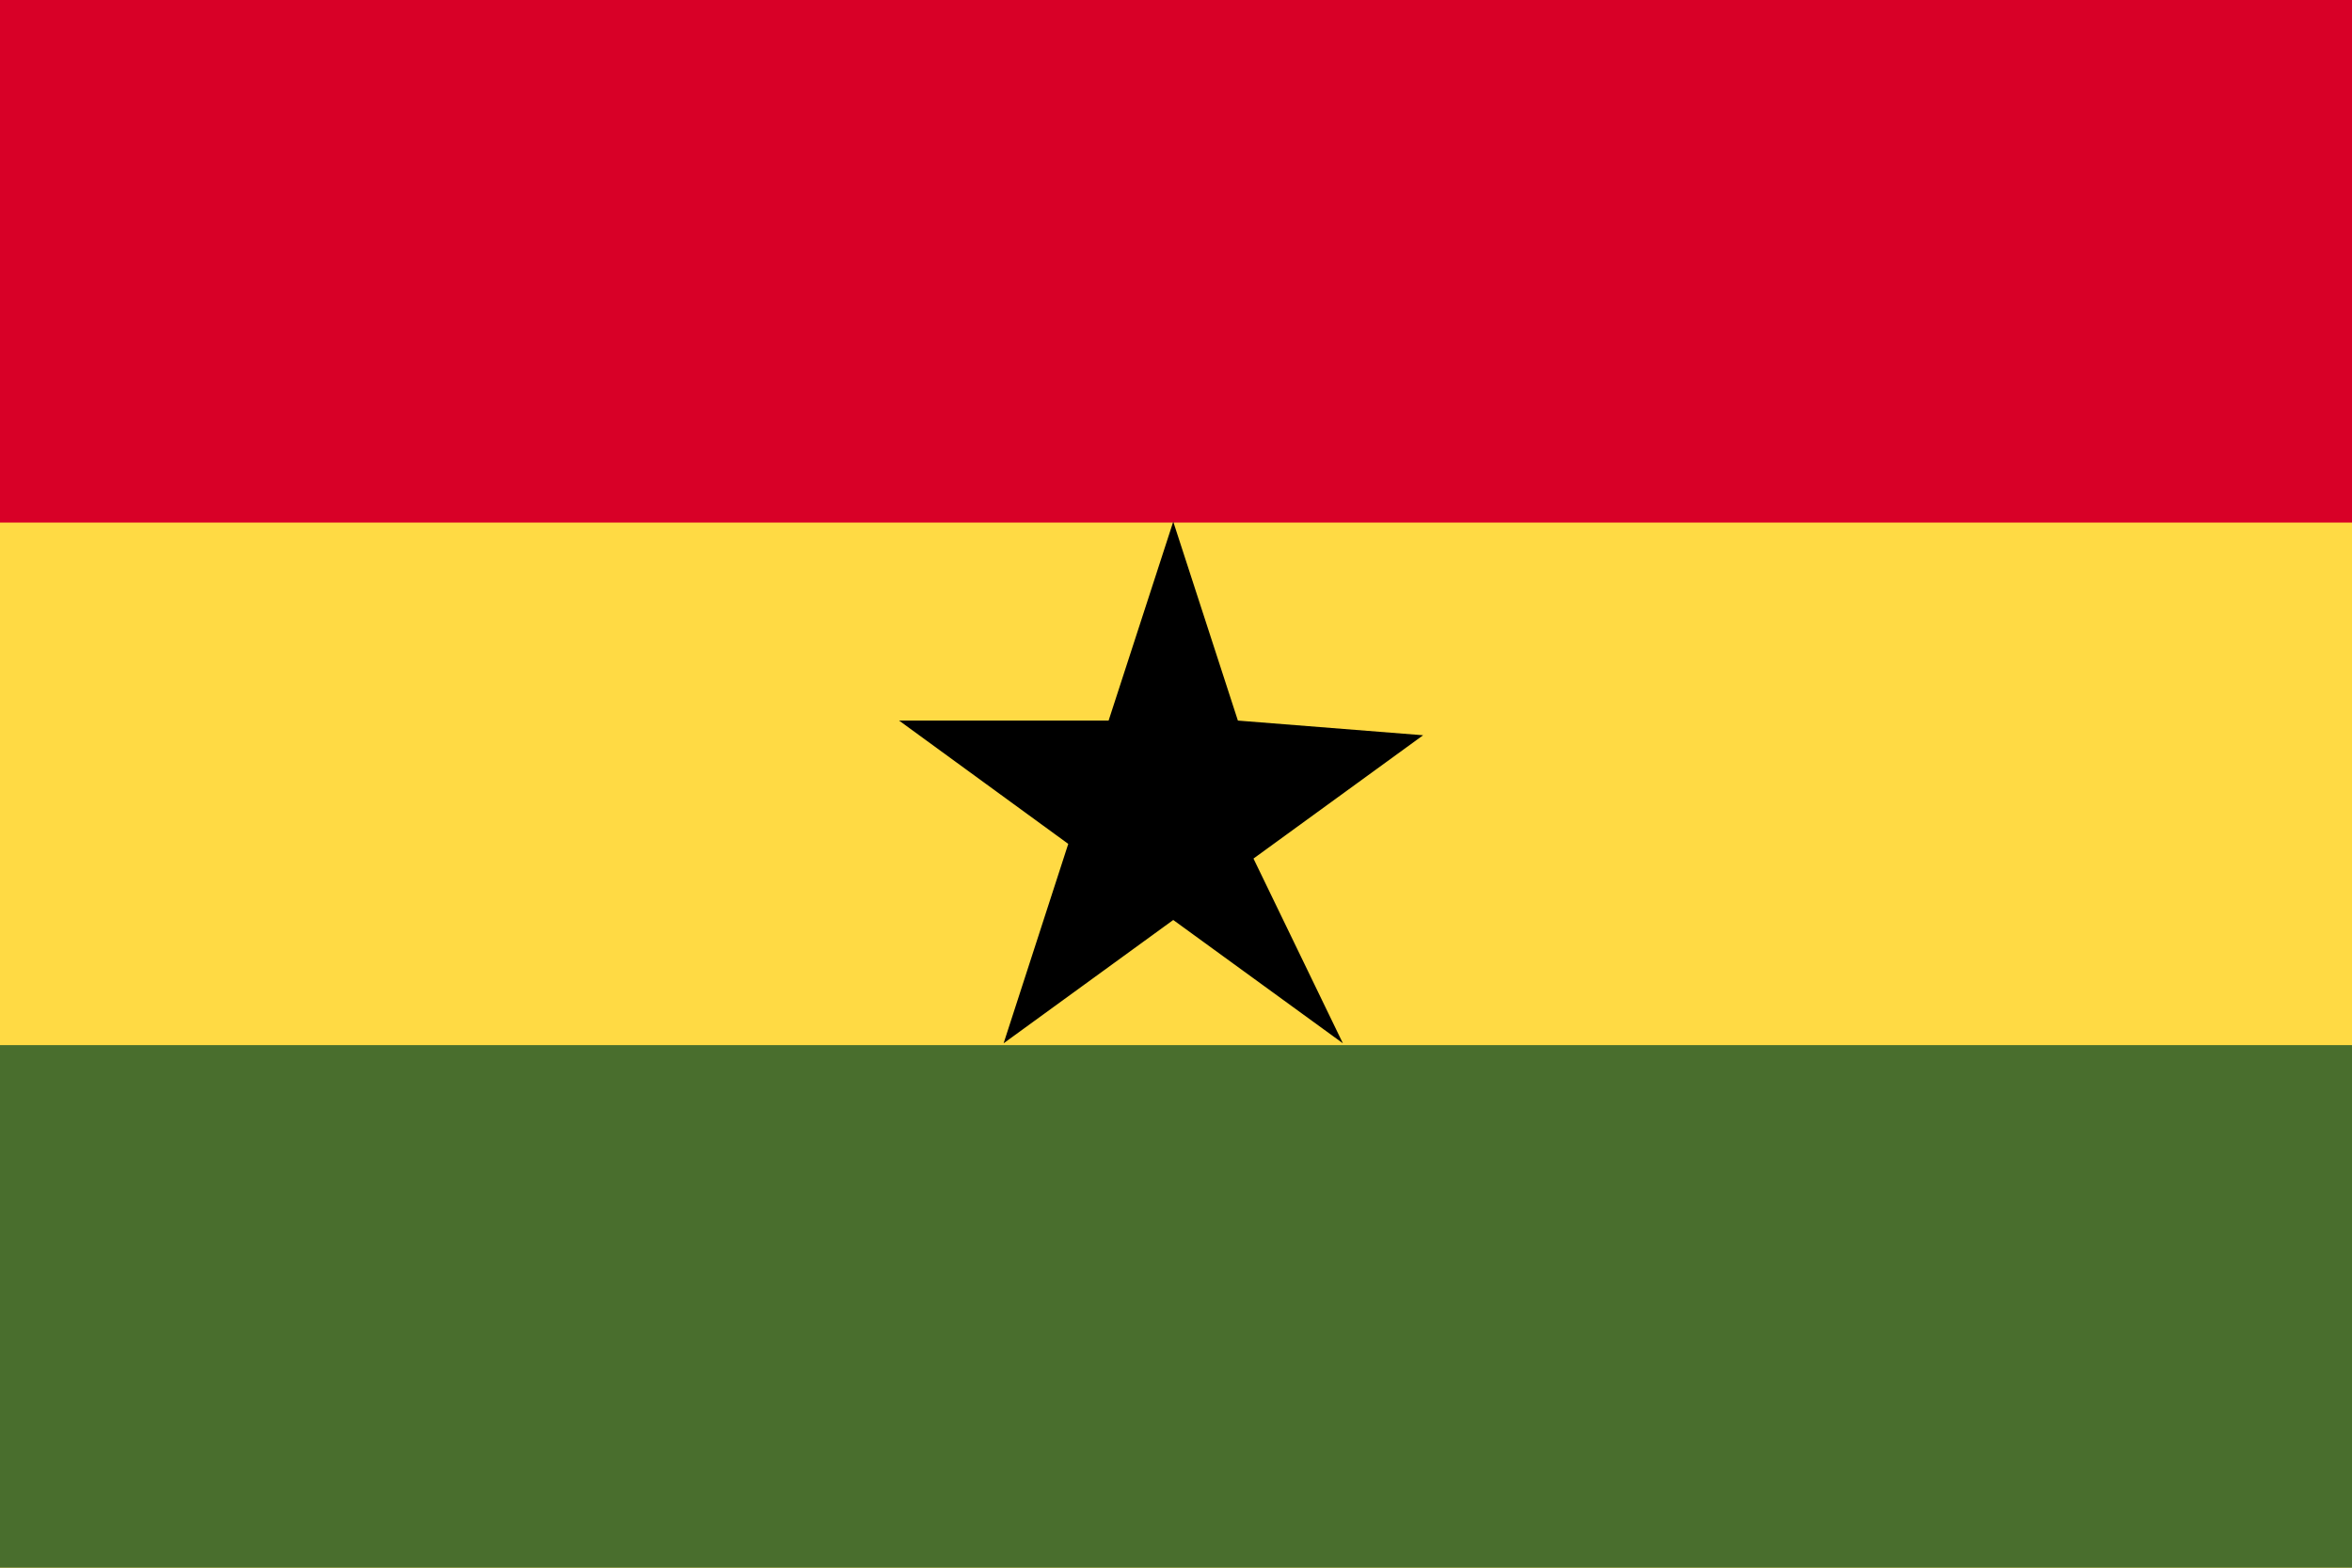
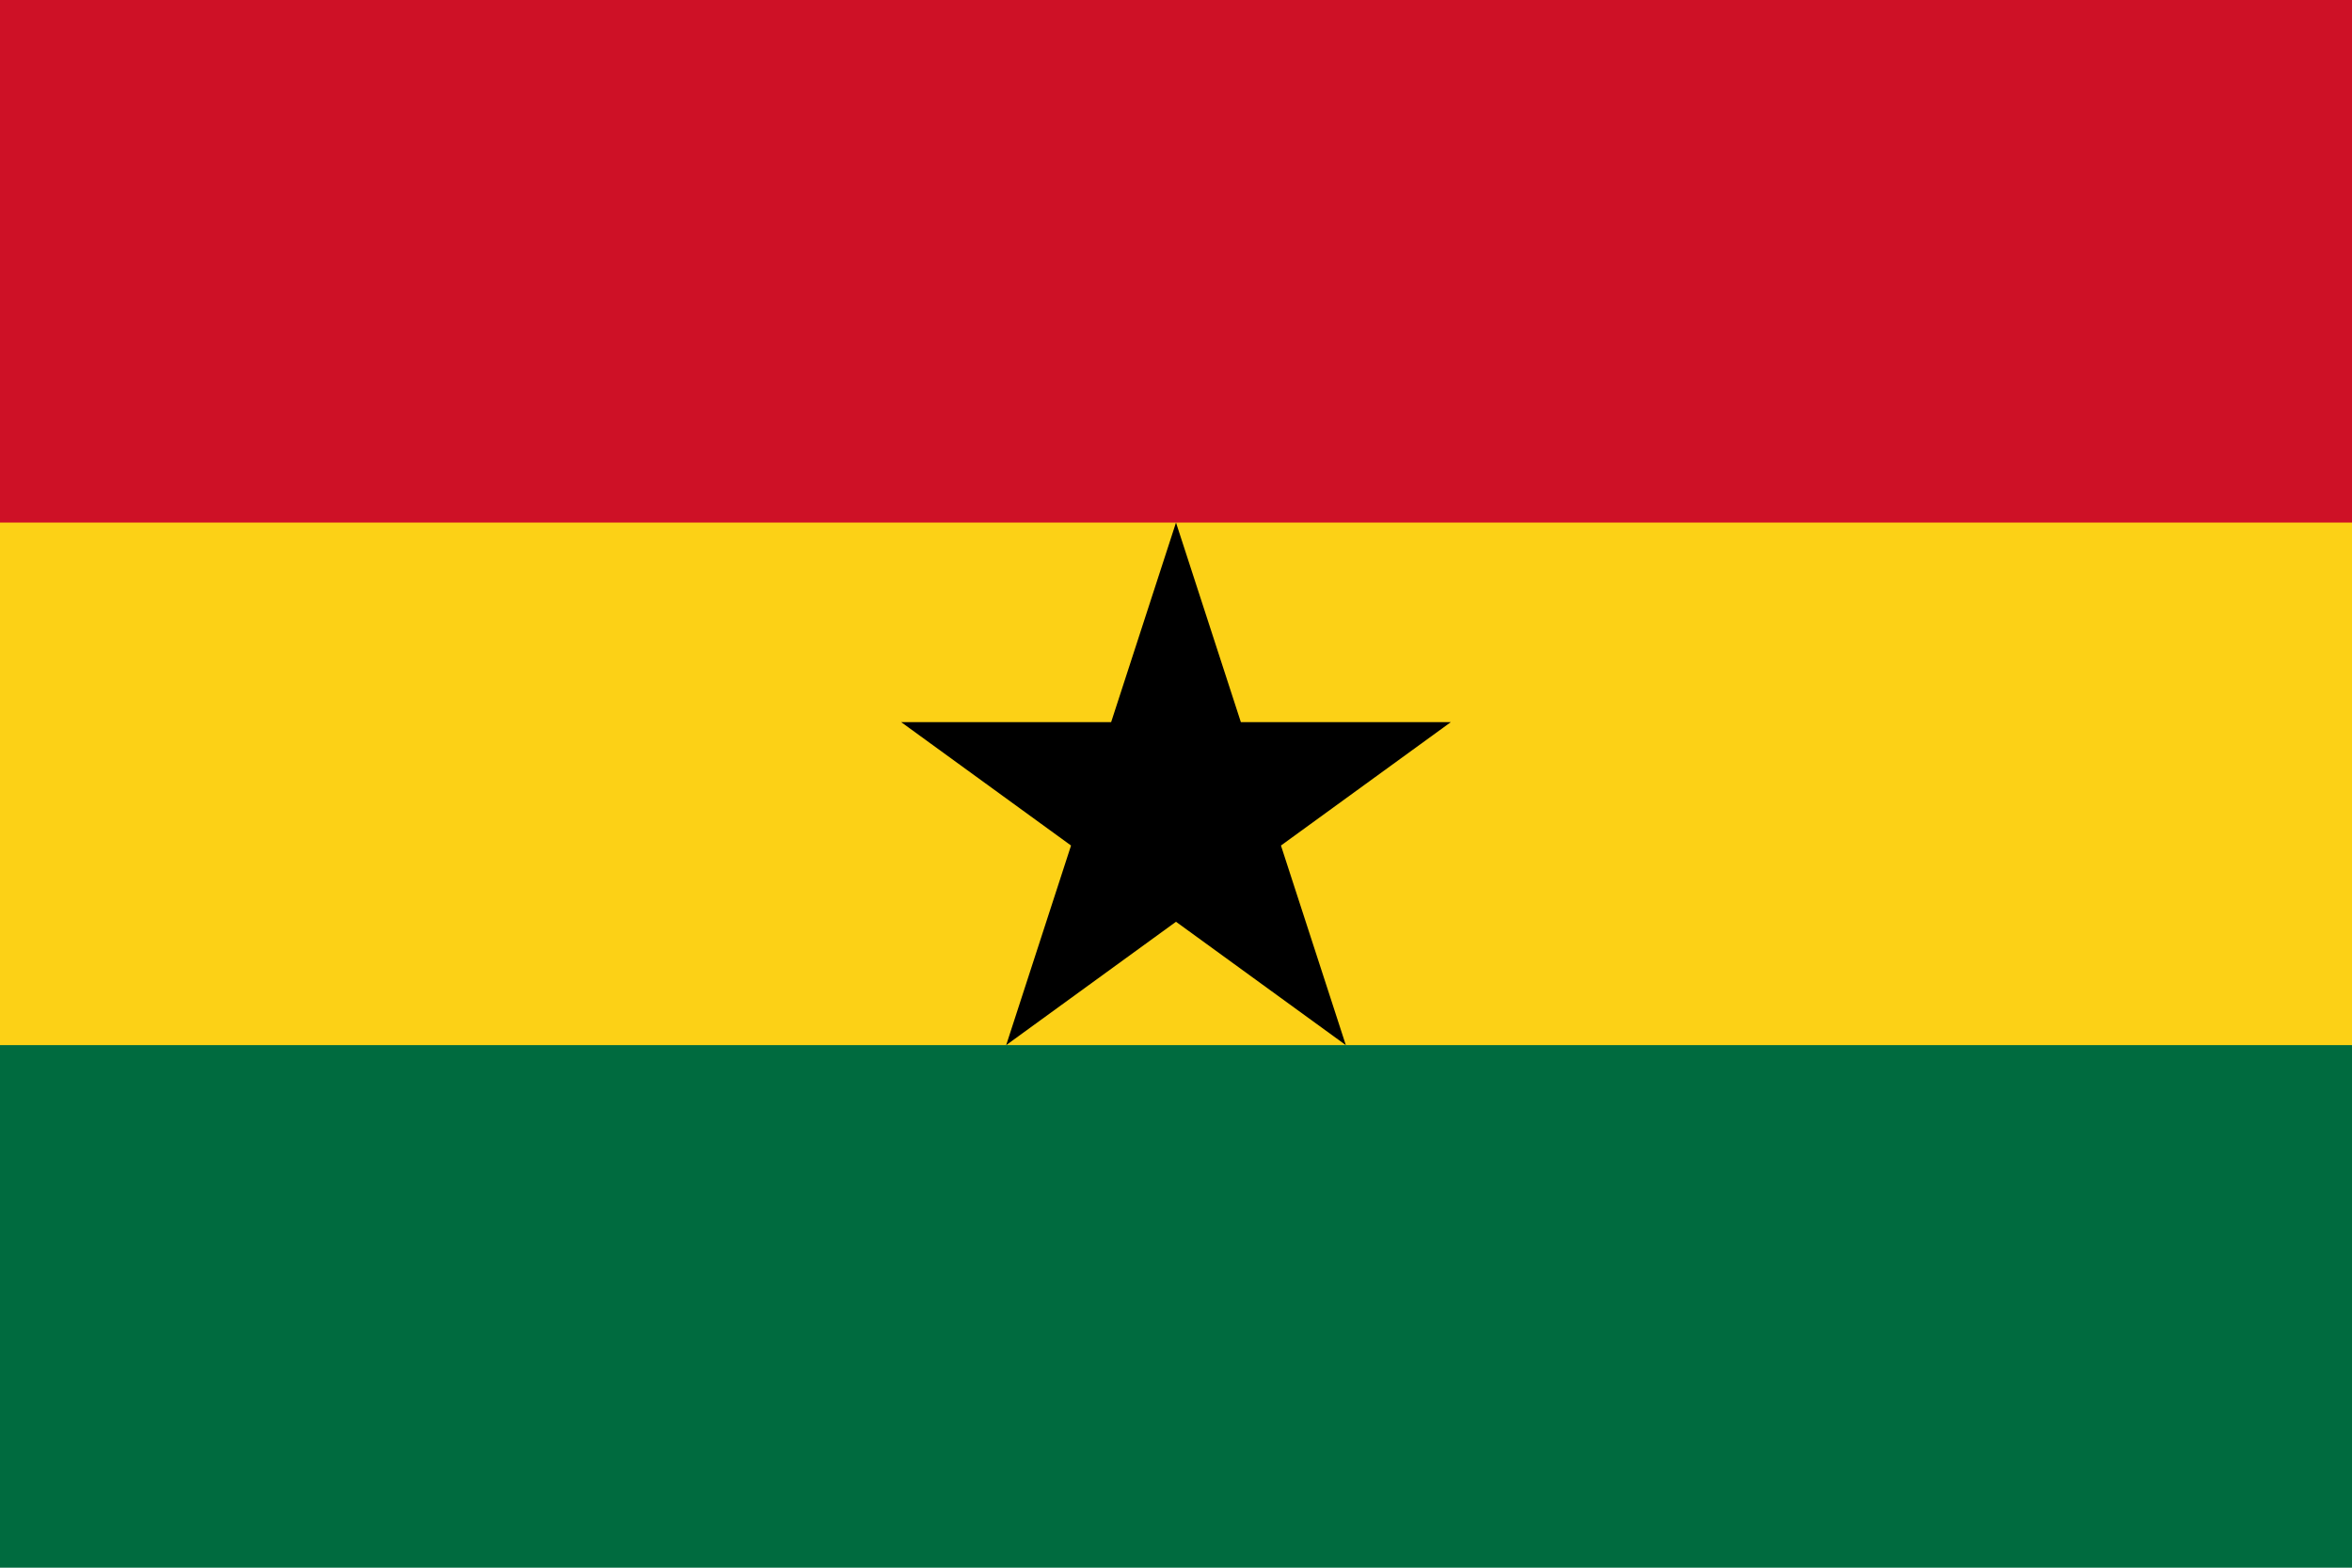
- <svg xmlns="http://www.w3.org/2000/svg" viewBox="0 0 513 342">
-   <path fill="#FFDA44" d="M0 0h513v342H0z" />
-   <path fill="#D80027" d="M0 0h513v114H0z" />
-   <path fill="#496E2D" d="M0 228h513v114H0z" />
-   <path d="m255.9 113.8 14.1 43.4 40.4 3.2-37 26.9 19.5 40.3-37-26.9-37 26.9 14.1-43.5-36.9-26.9h45.7z" />
+ <svg xmlns="http://www.w3.org/2000/svg" viewBox="0 0 450 300">
+   <rect width="450" height="300" fill="#006b3f" />
+   <rect width="450" height="200" fill="#fcd116" />
+   <rect width="450" height="100" fill="#ce1126" />
+   <path d="M225,100 257.492,200 172.427,138.197H277.573L192.508,200z" fill="#000" />
</svg>
